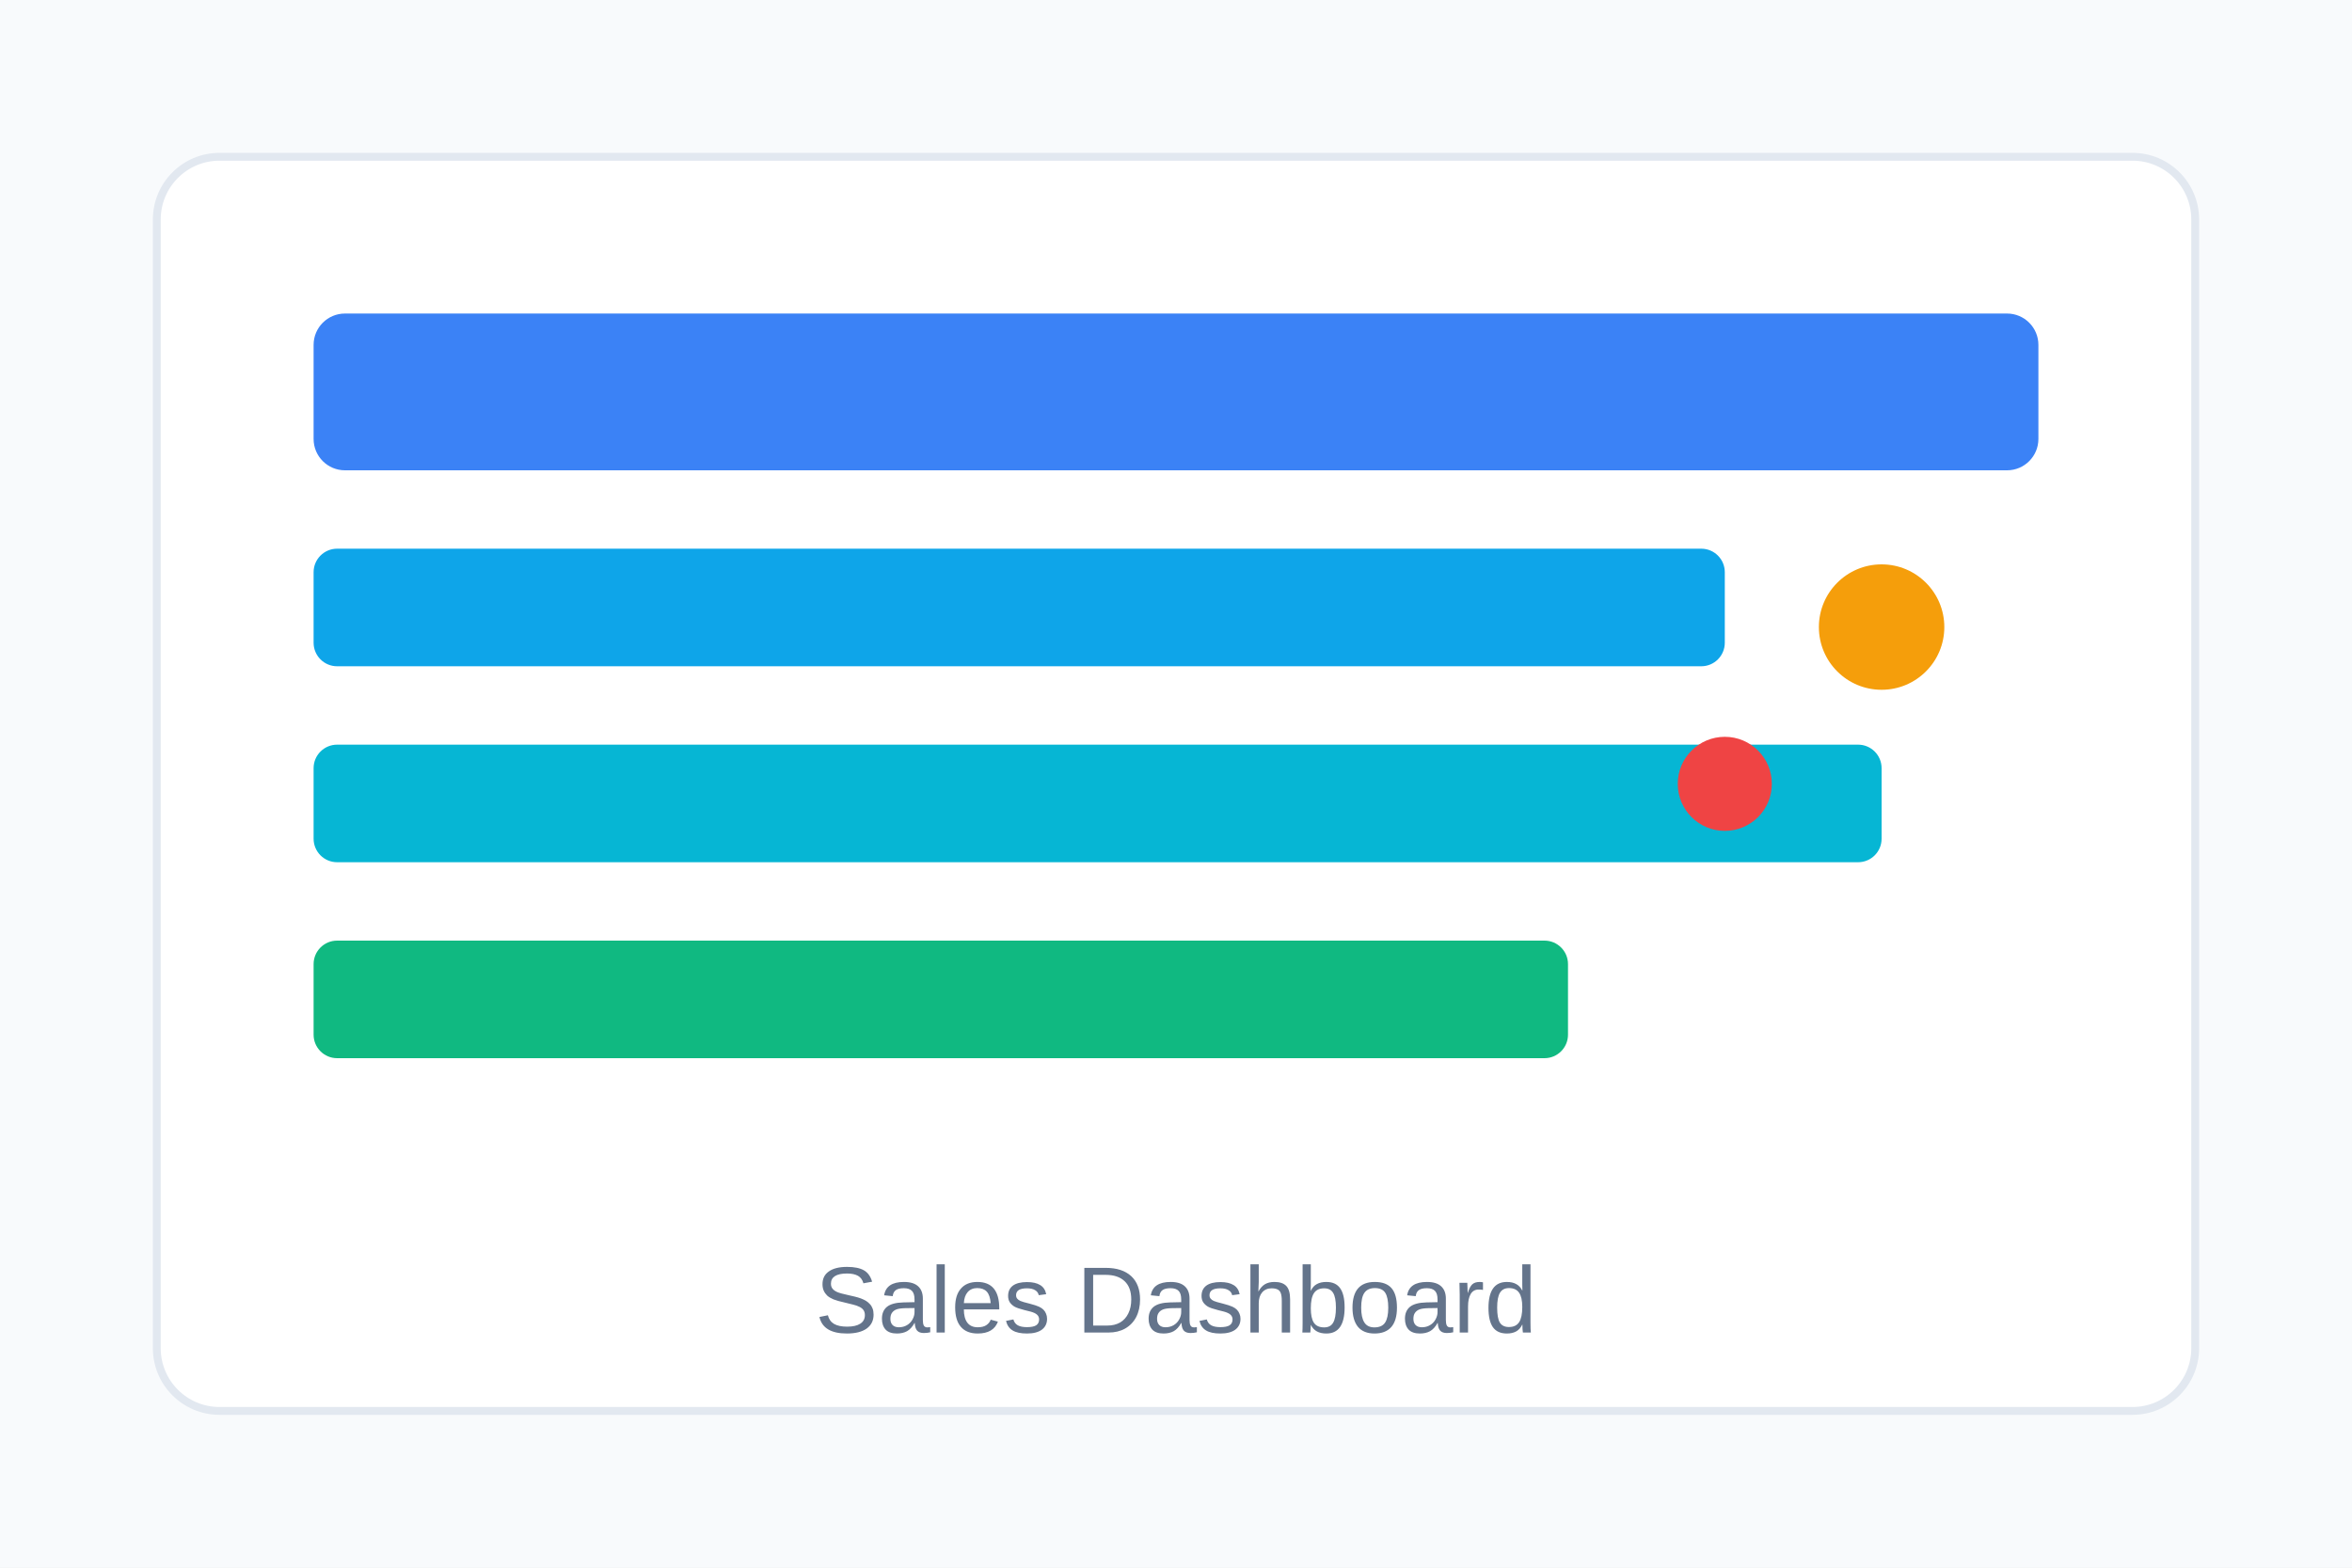
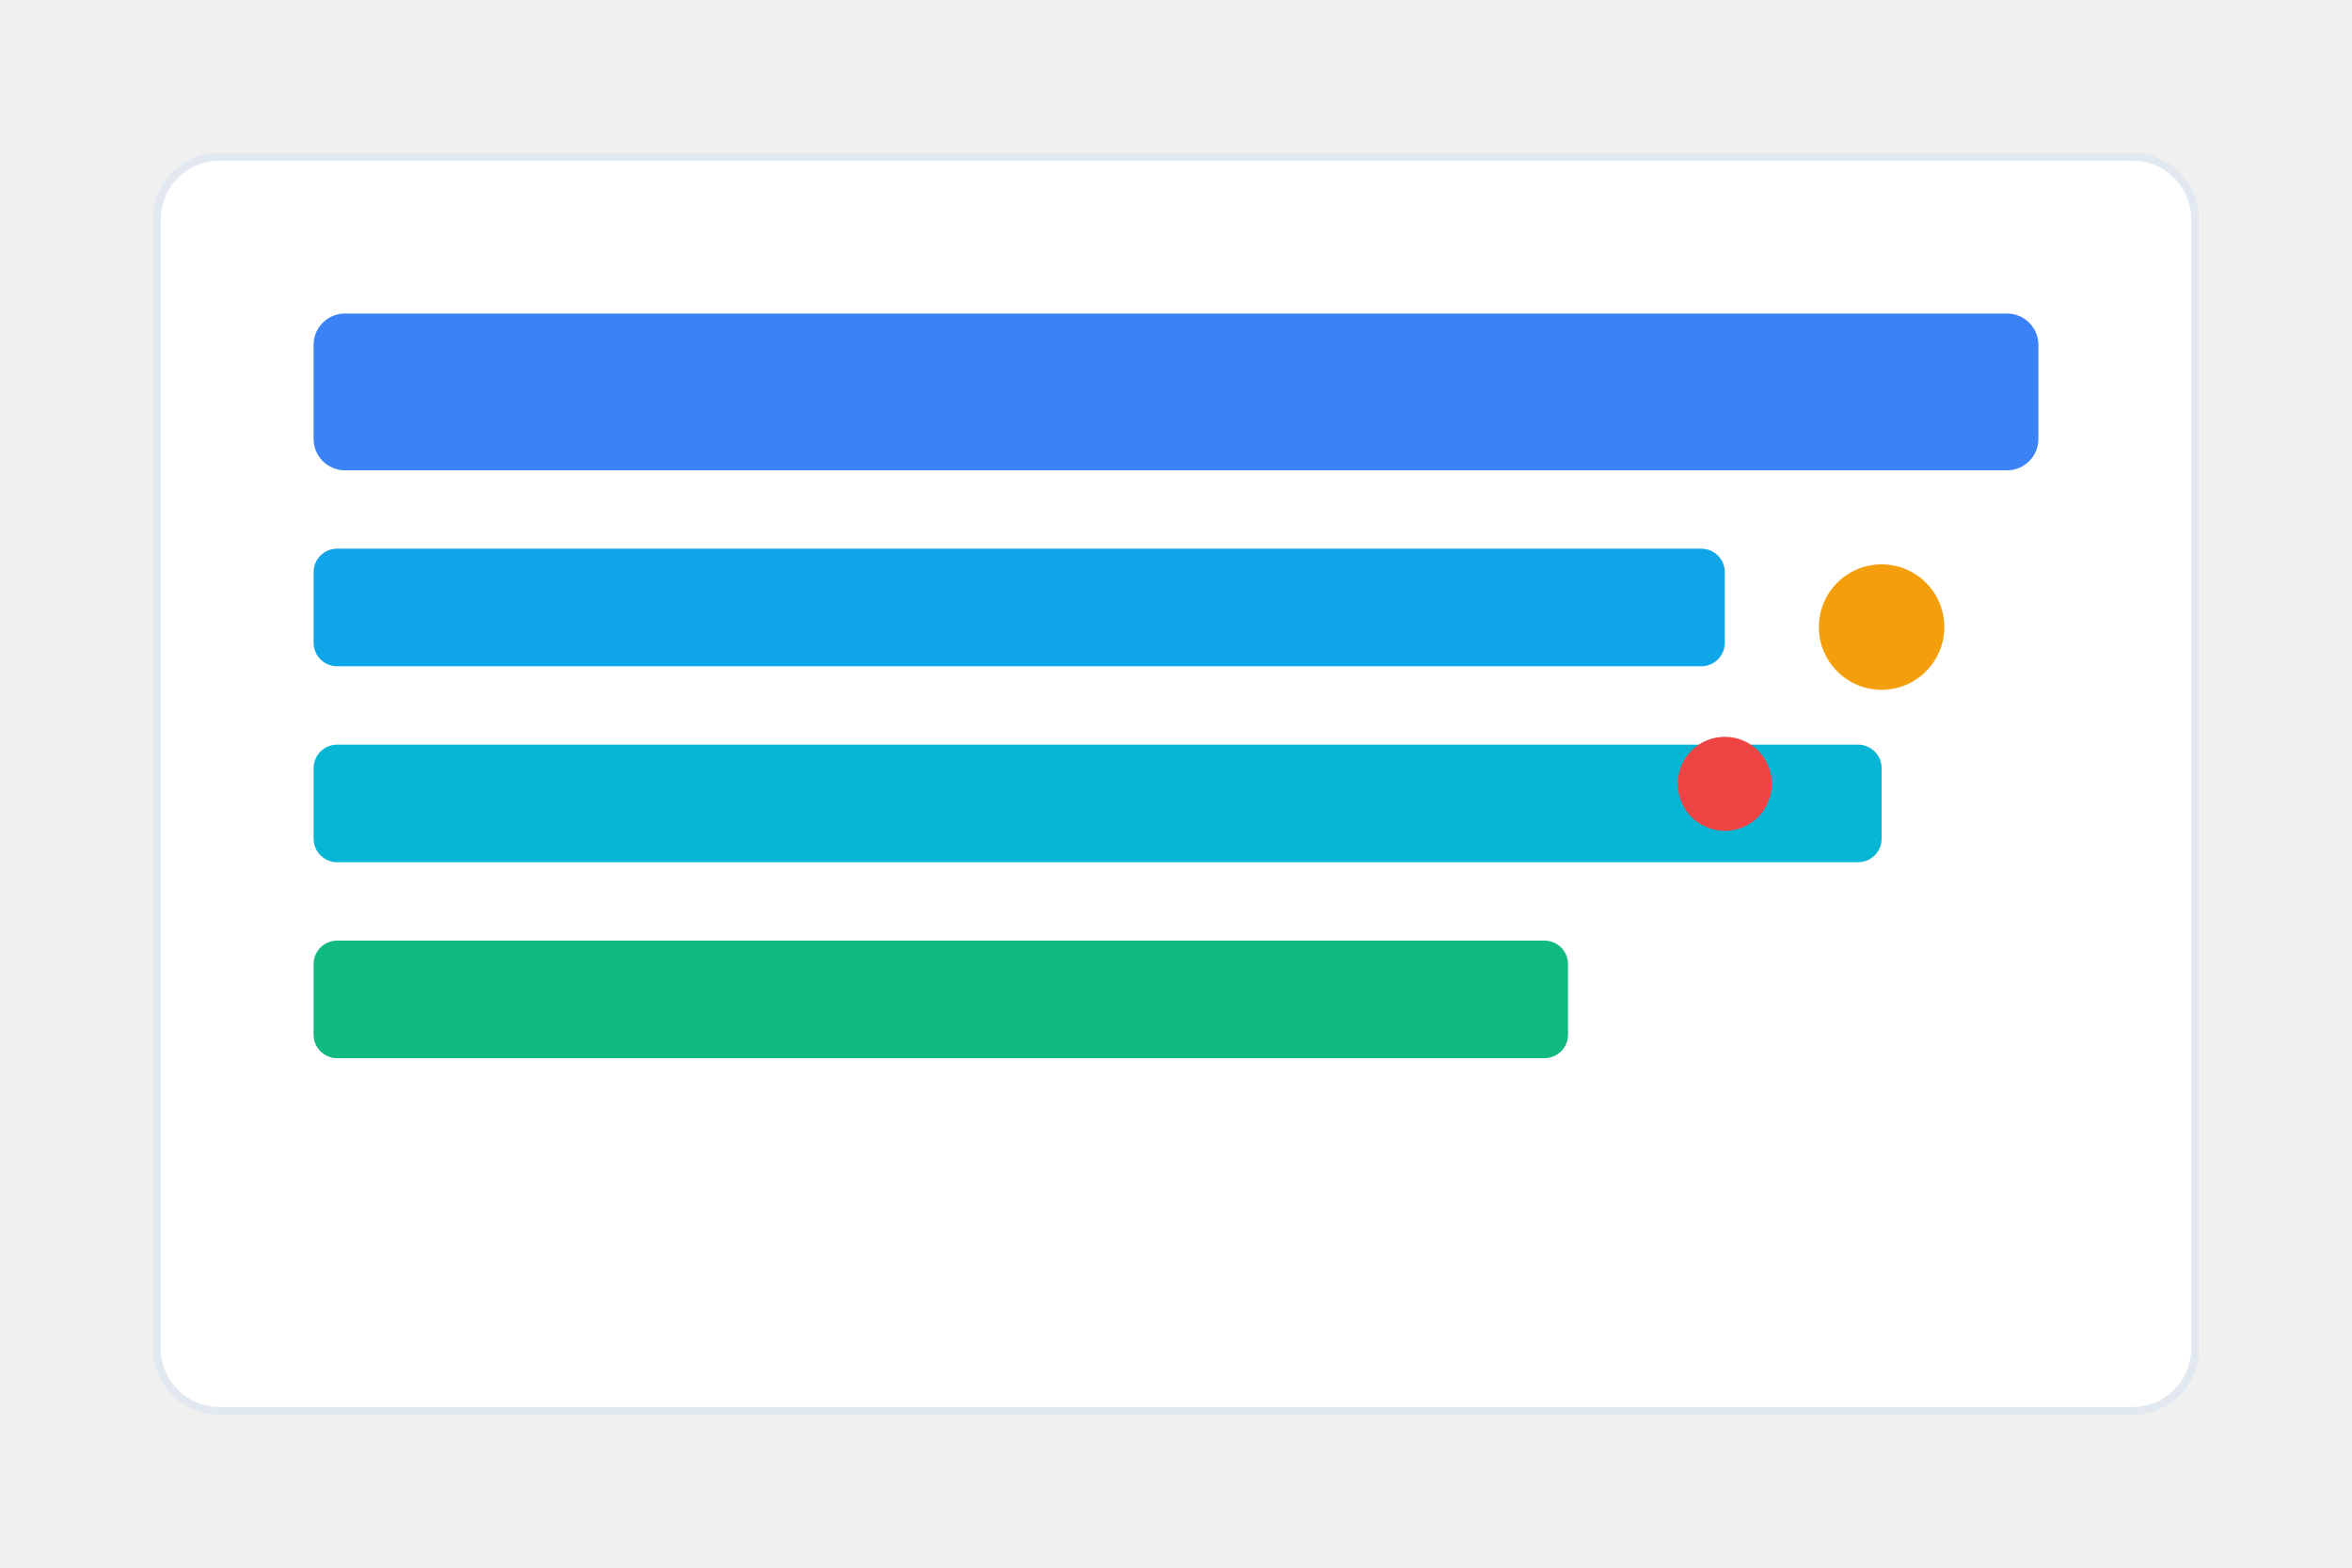
<svg xmlns="http://www.w3.org/2000/svg" width="300" height="200" viewBox="0 0 300 200" fill="none">
-   <rect width="300" height="200" fill="#f8fafc" />
  <rect x="20" y="20" width="260" height="160" rx="8" fill="white" stroke="#e2e8f0" />
  <rect x="40" y="40" width="220" height="20" rx="4" fill="#3b82f6" />
  <rect x="40" y="70" width="180" height="15" rx="3" fill="#0ea5e9" />
  <rect x="40" y="95" width="200" height="15" rx="3" fill="#06b6d4" />
  <rect x="40" y="120" width="160" height="15" rx="3" fill="#10b981" />
  <circle cx="240" cy="80" r="8" fill="#f59e0b" />
  <circle cx="220" cy="100" r="6" fill="#ef4444" />
-   <text x="150" y="170" text-anchor="middle" fill="#64748b" font-family="Arial" font-size="12">Sales Dashboard</text>
</svg>
